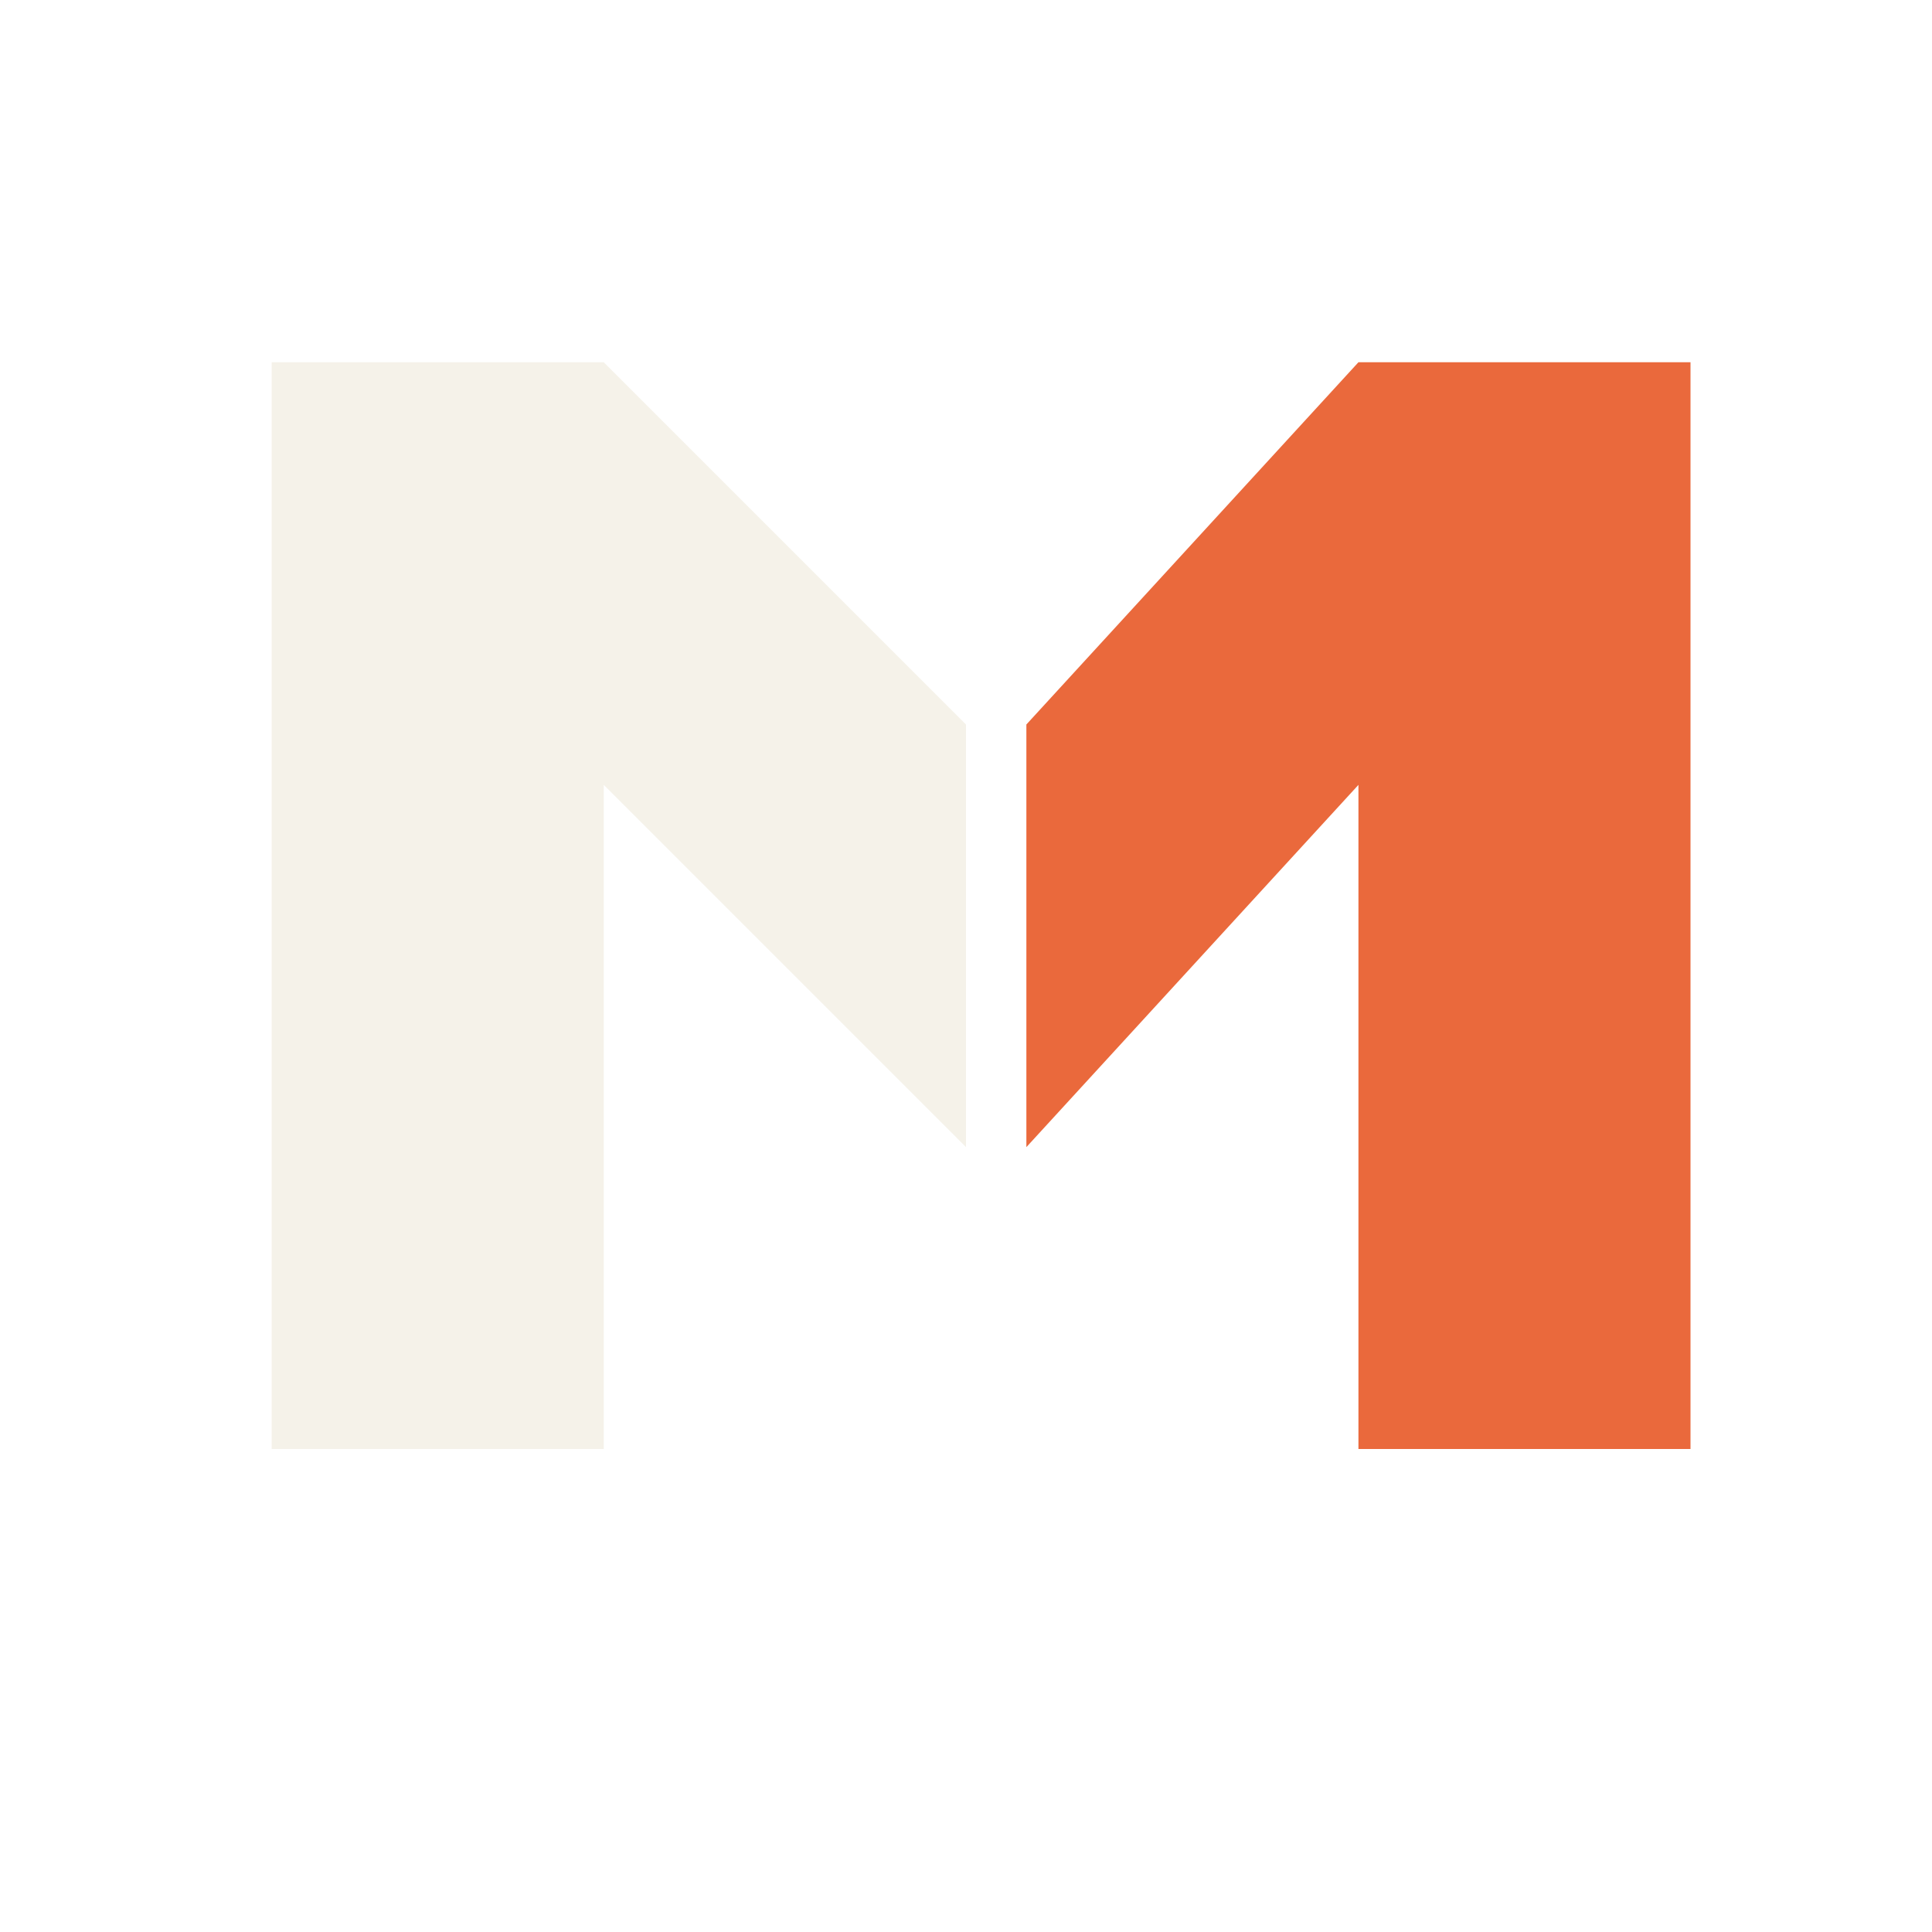
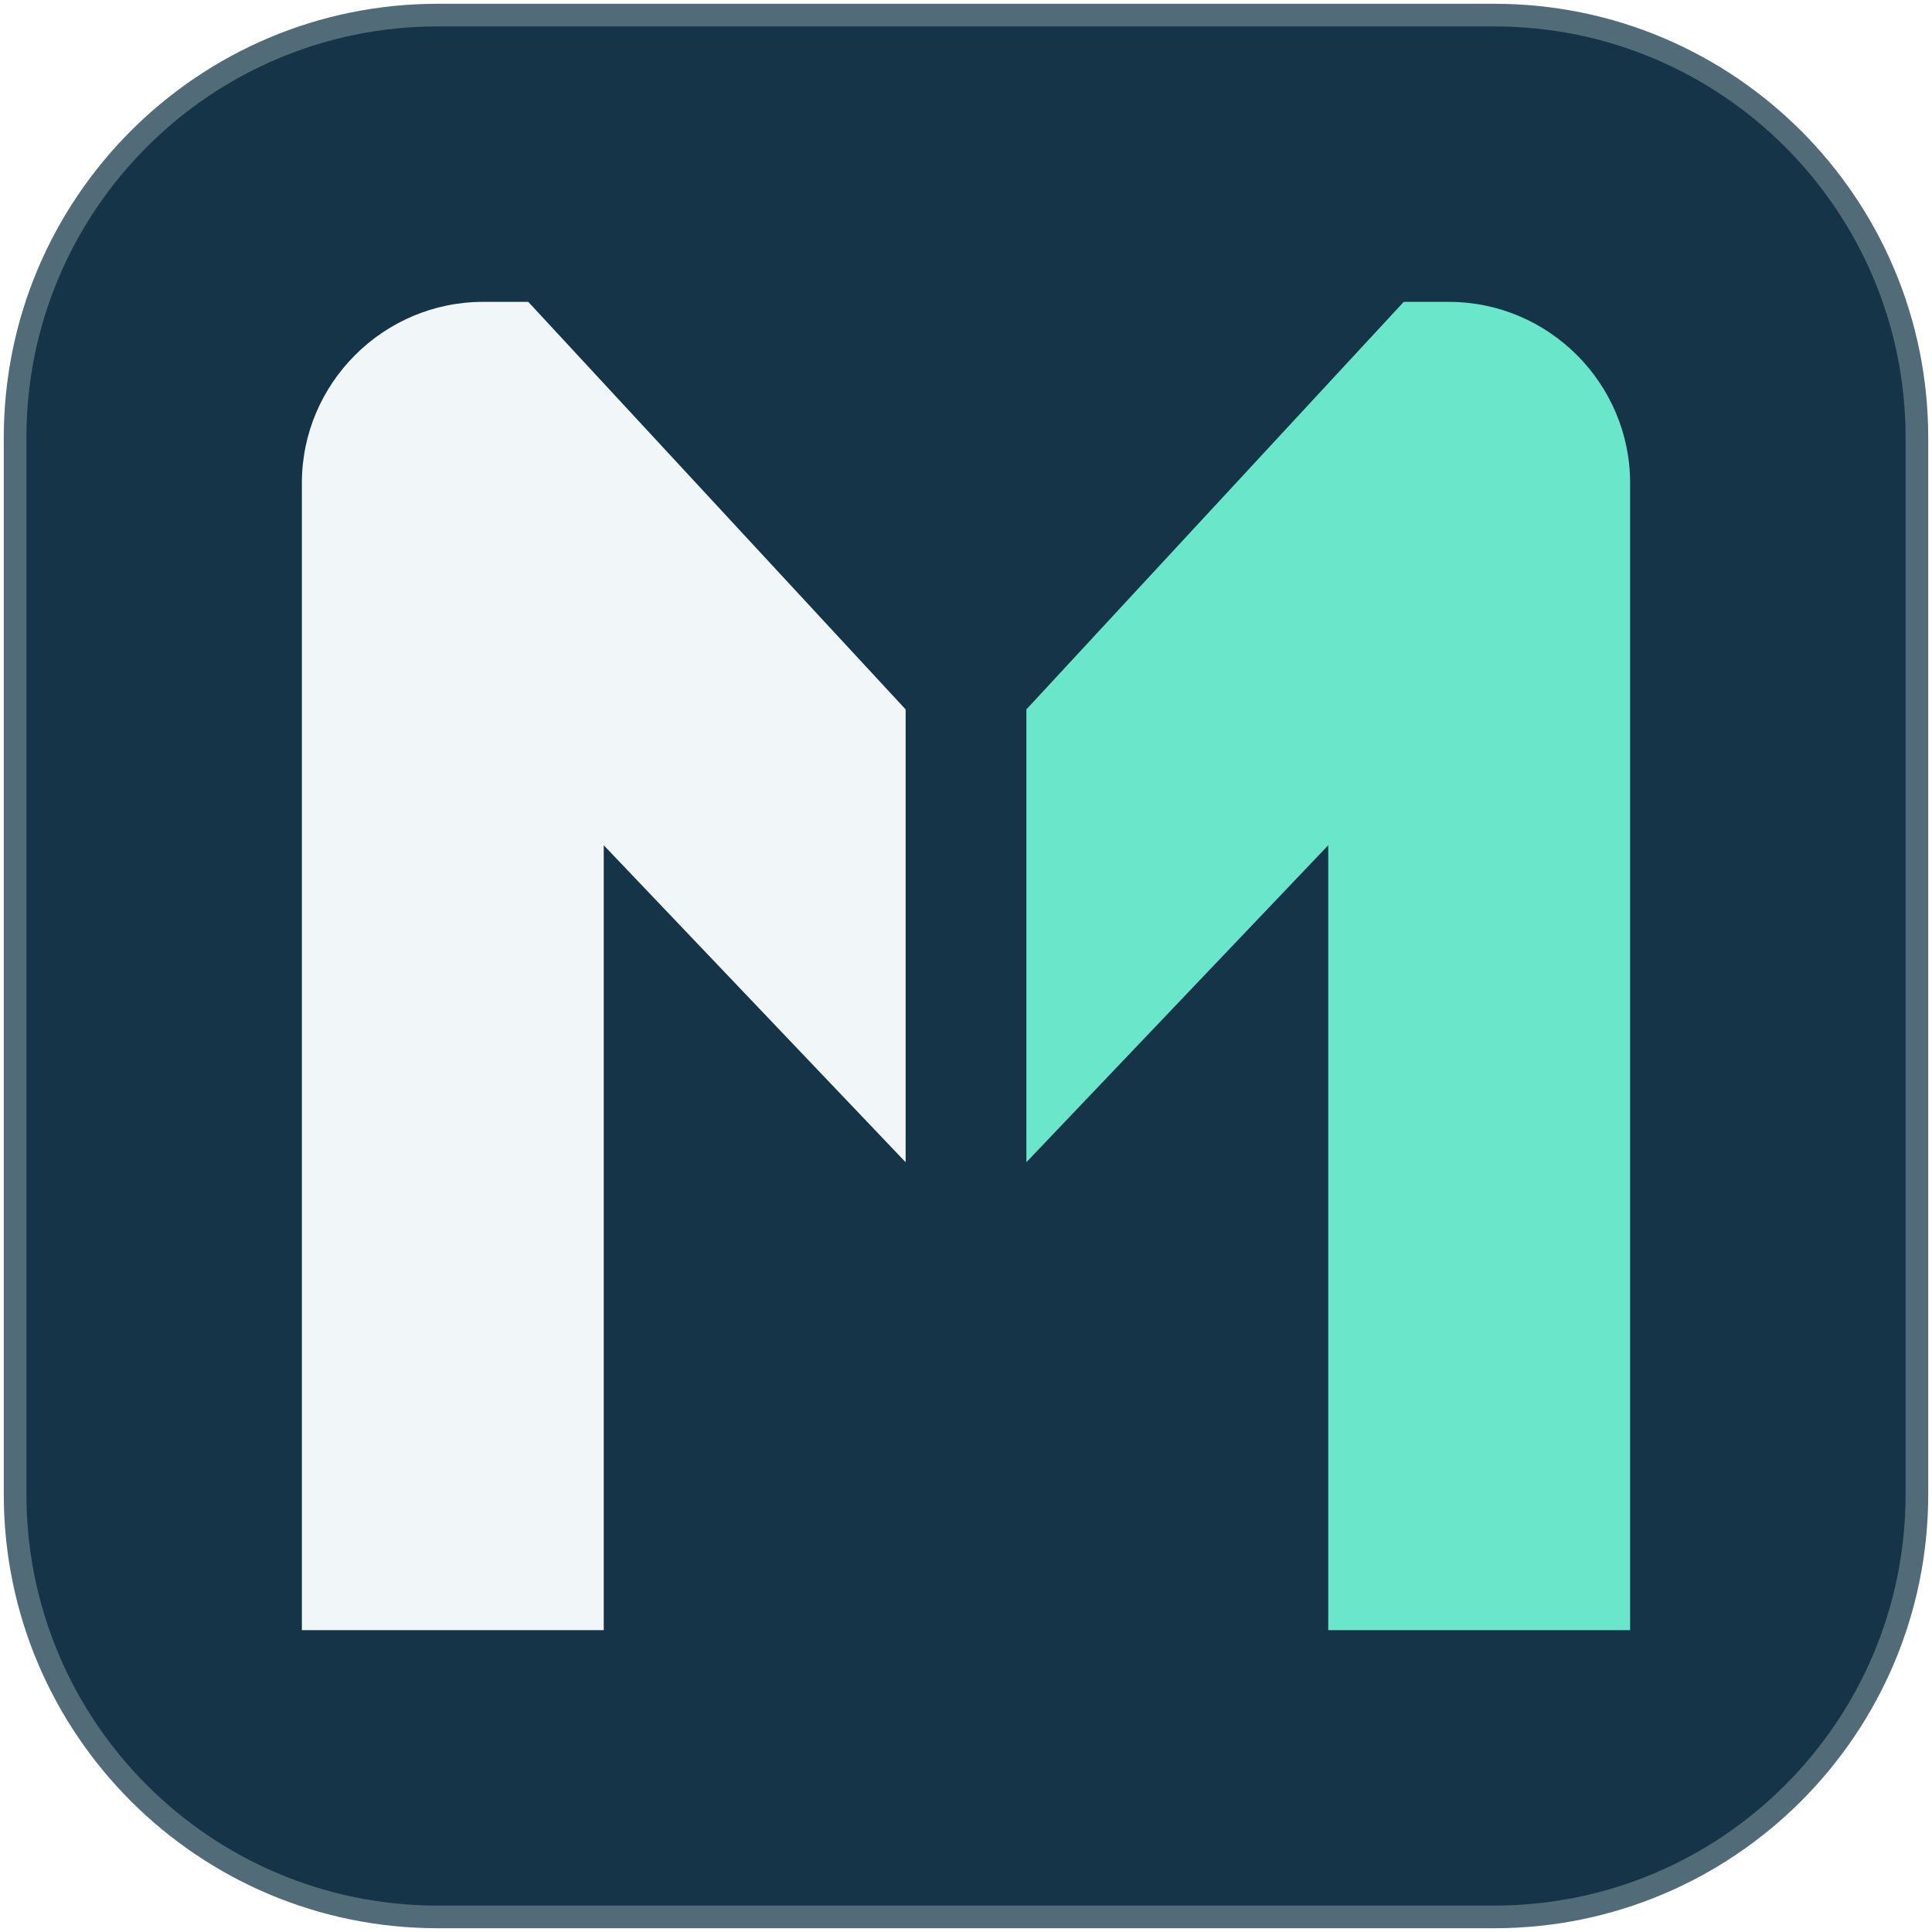
- <svg xmlns="http://www.w3.org/2000/svg" width="128" height="128" viewBox="0 0 128 128" role="img" aria-label="Mafsil icon">
-   <g transform="translate(0 0) scale(1)">
-     <path fill="#f5f2e9" d="M18 96V24h22l24 24v28L40 52v44z" />
-     <path fill="#ea693c" d="M68 48l22-24h22v72H90V52L68 76z" />
-   </g>
+ <svg xmlns="http://www.w3.org/2000/svg" width="128" height="128" viewBox="0 0 128 128" role="img" aria-label="Mafsil app icon, dark">
+   <rect x="1" y="1" width="126" height="126" rx="28" fill="#163447" stroke="#526B78" stroke-width="1.5" />
+   <path d="M20 108V32C20 25.4 25.4 20 32 20H35L60 47V77L40 56V108Z" fill="#F1F7F8" />
+   <path d="M20 108V32C20 25.4 25.4 20 32 20H35L60 47V77L40 56V108Z" transform="translate(128 0) scale(-1 1)" fill="#6AE6CA" />
</svg>
